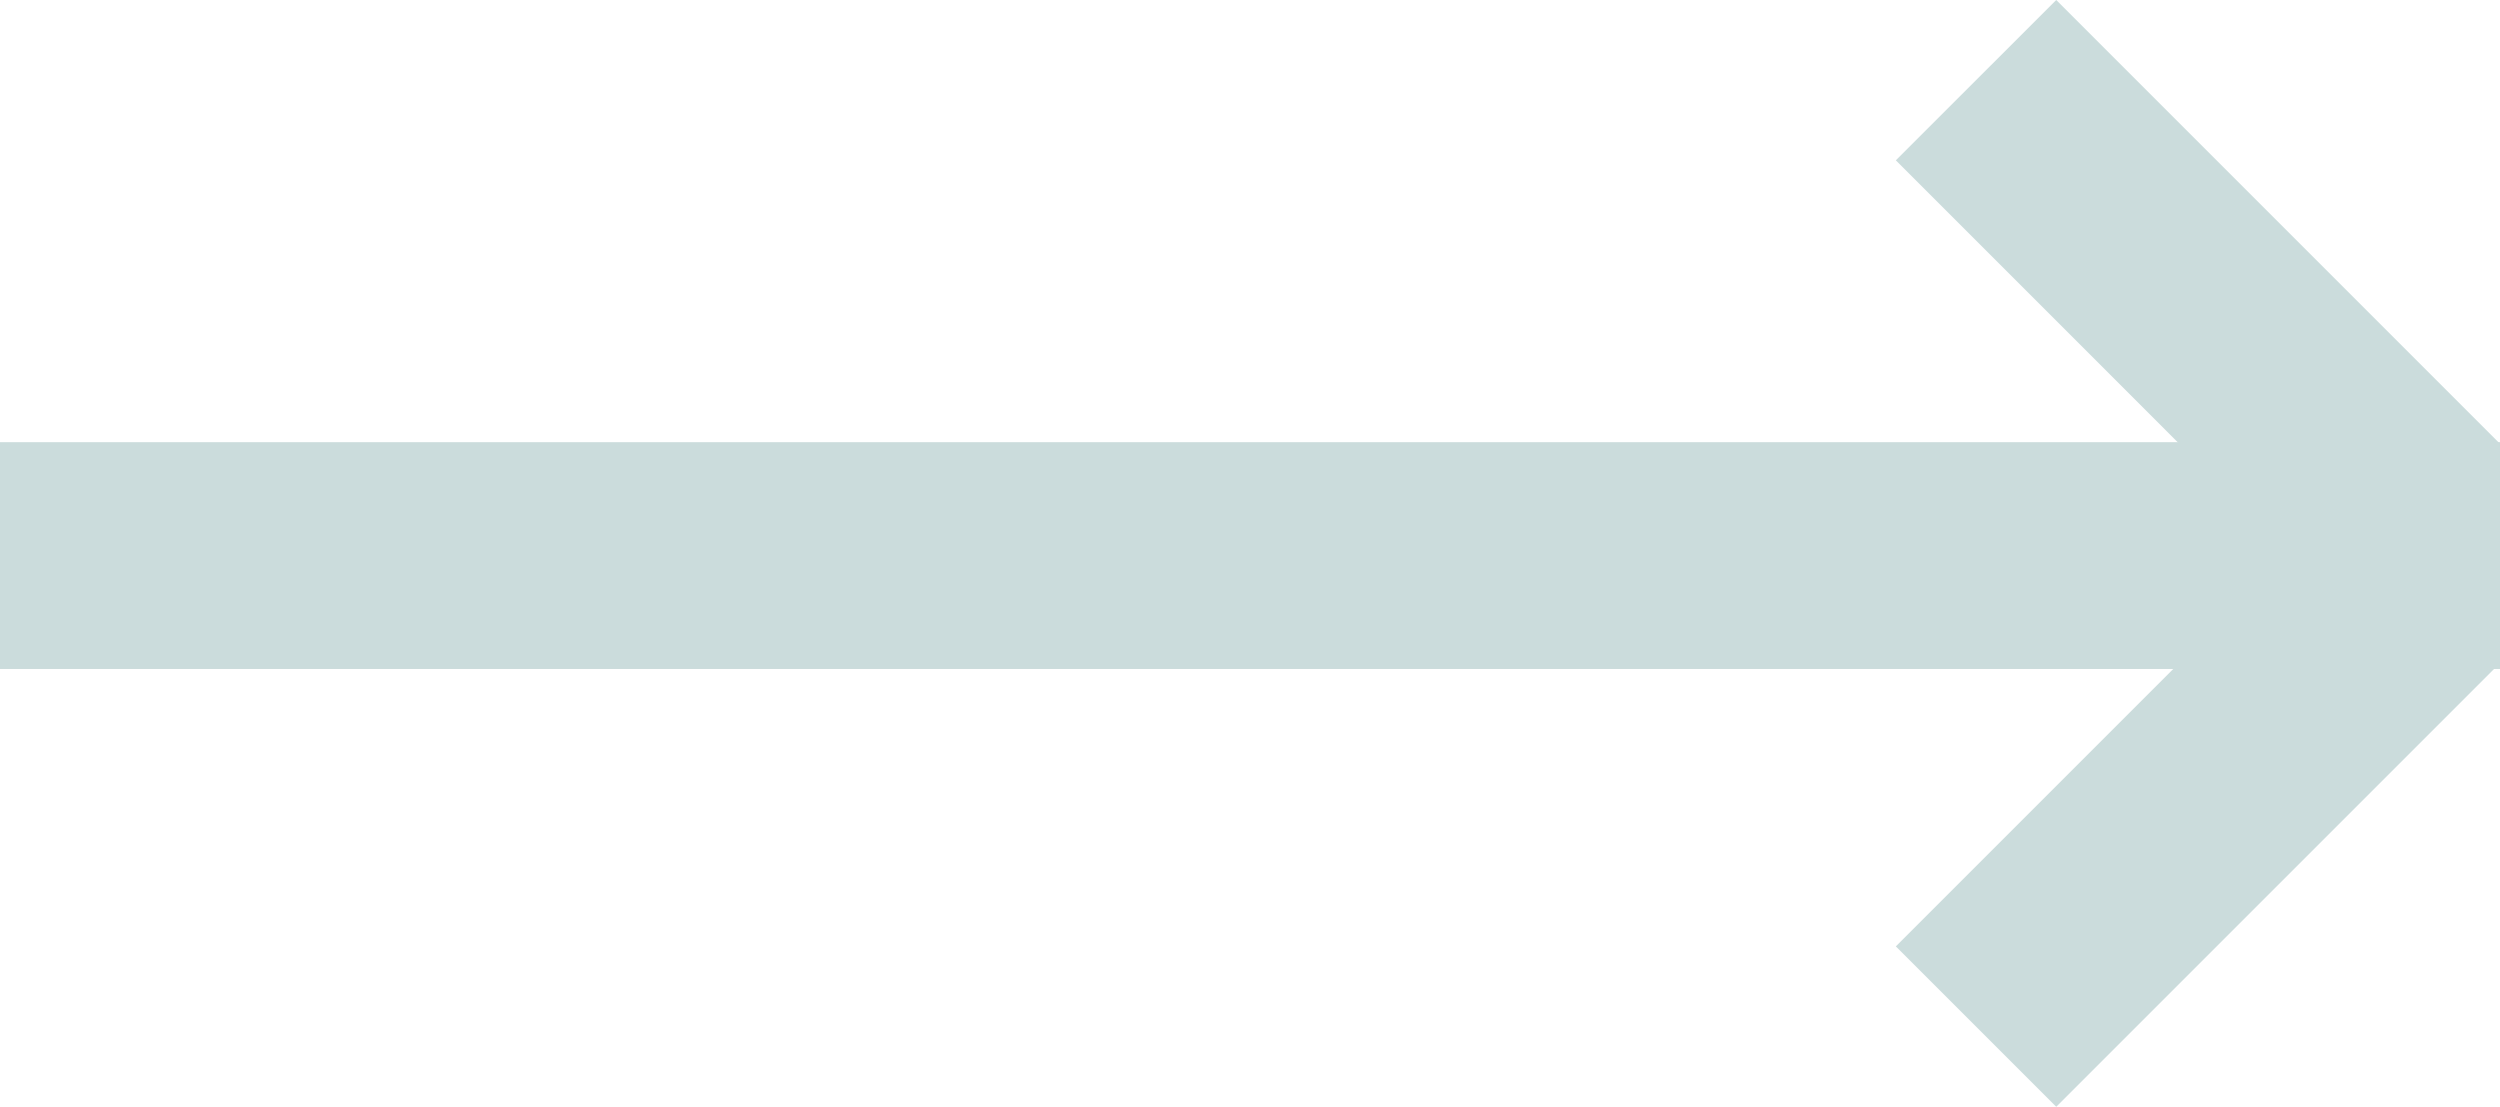
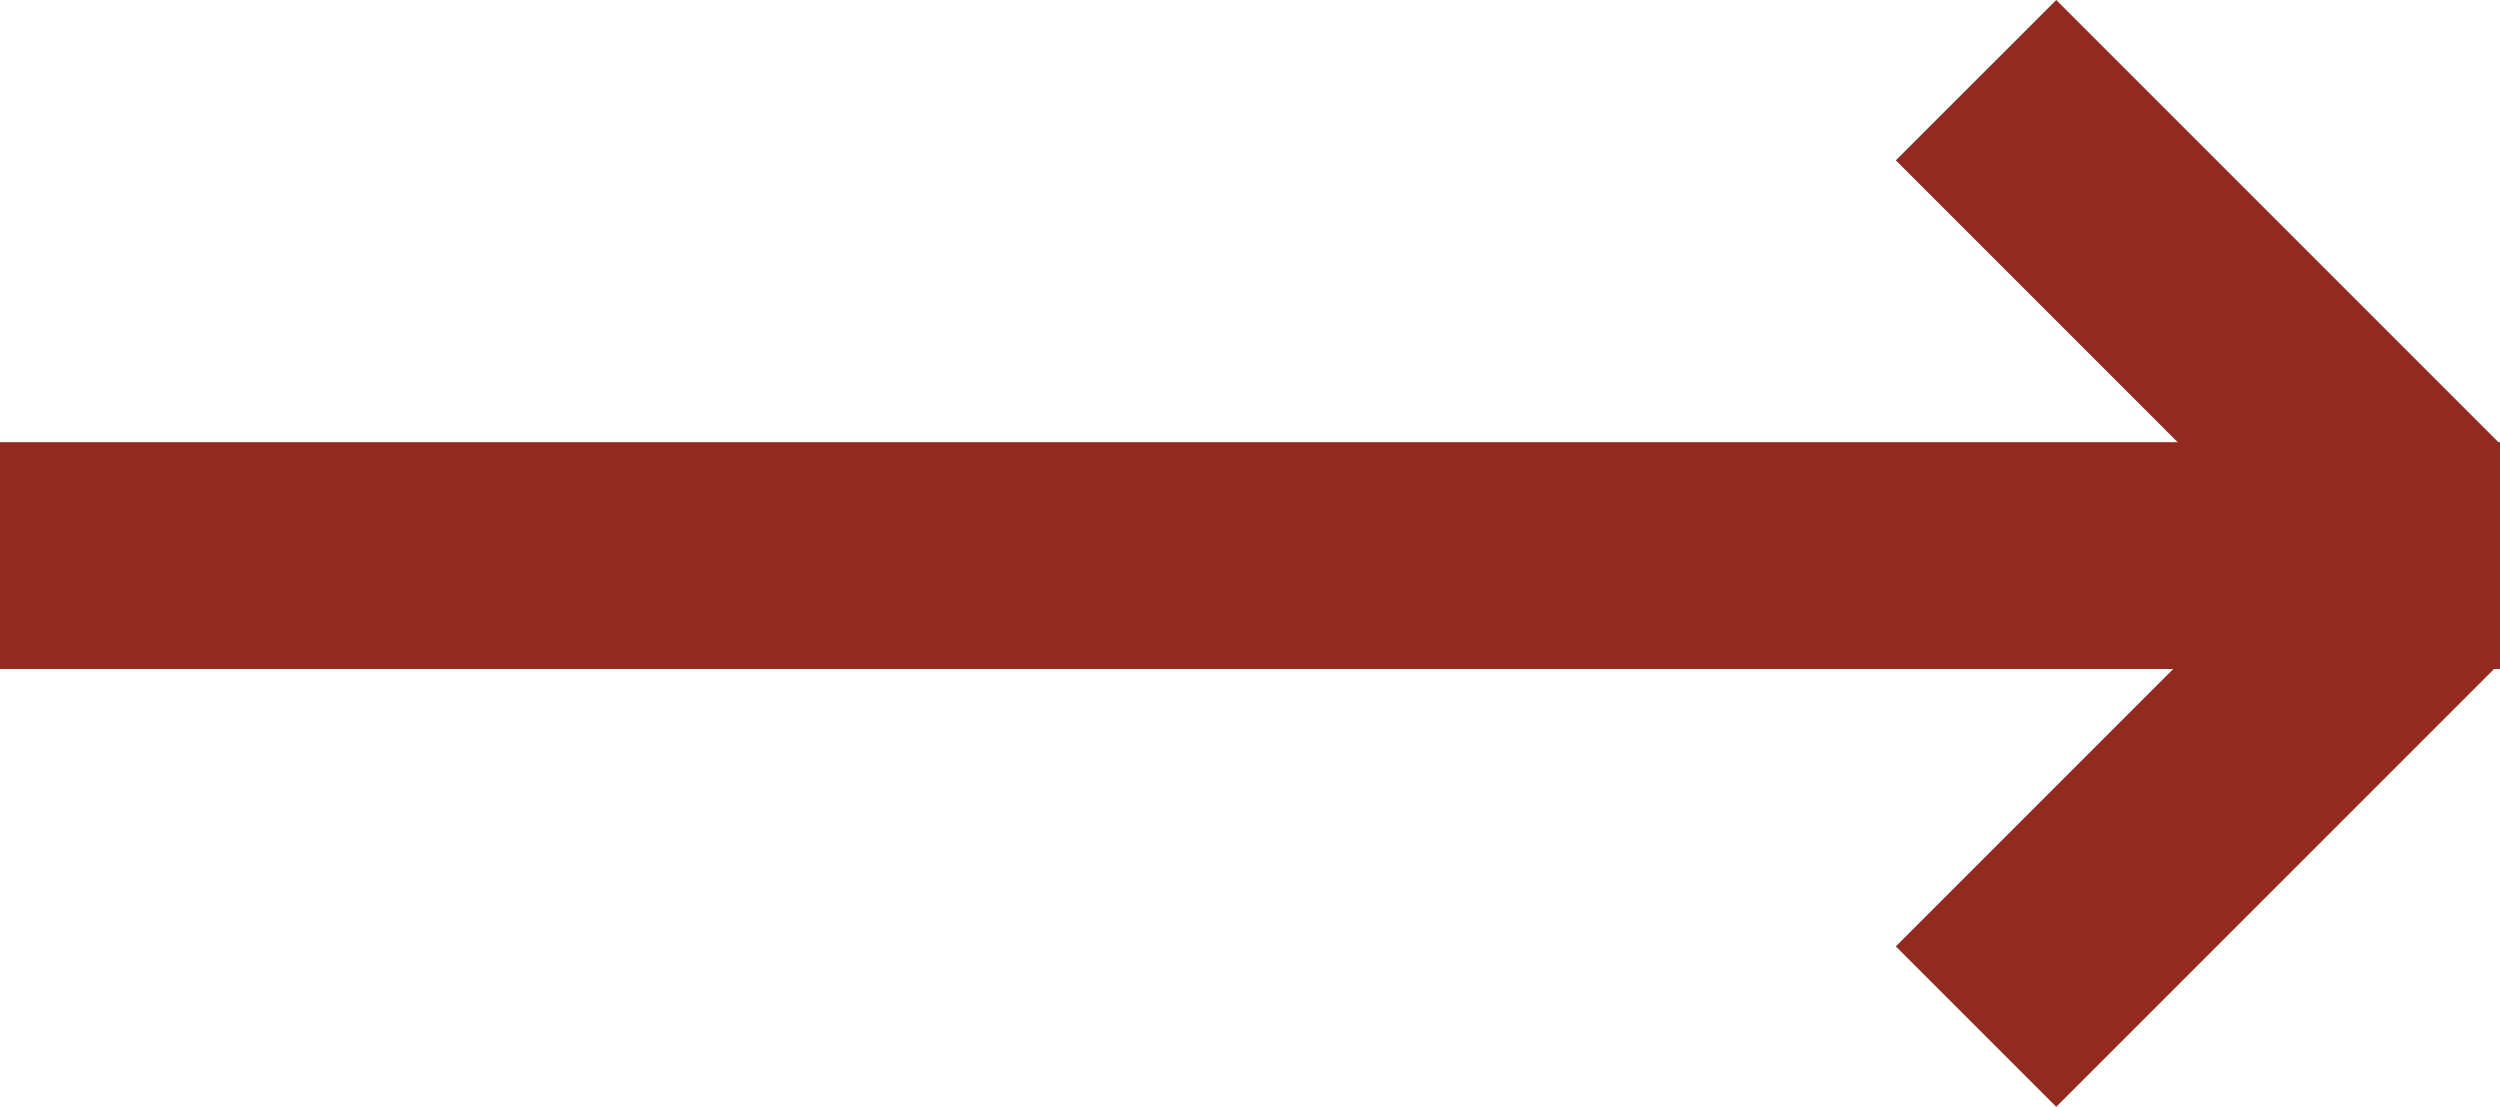
<svg xmlns="http://www.w3.org/2000/svg" id="Gruppe_185" data-name="Gruppe 185" width="114.076" height="50.503" viewBox="0 0 114.076 50.503">
  <g id="Gruppe_59" data-name="Gruppe 59" transform="translate(0 20.177)">
-     <path id="Pfad_210" data-name="Pfad 210" d="M0,114.076H10.349V0H0Z" transform="translate(0 10.349) rotate(-90)" fill="#cbdcdc" />
+     <path id="Pfad_210" data-name="Pfad 210" d="M0,114.076H10.349V0H0Z" transform="translate(0 10.349) rotate(-90)" fill="#922A1F" />
  </g>
  <g id="Gruppe_9" data-name="Gruppe 9" transform="translate(86.508 50.503) rotate(-90)">
-     <path id="Pfad_211" data-name="Pfad 211" d="M0,7.319,20.248,27.568l7.319-7.319L7.319,0Z" fill="#cbdcdc" />
+     <path id="Pfad_211" data-name="Pfad 211" d="M0,7.319,20.248,27.568l7.319-7.319L7.319,0Z" fill="#922A1F" />
  </g>
  <g id="Gruppe_10" data-name="Gruppe 10" transform="translate(86.508 27.568) rotate(-90)">
-     <path id="Pfad_212" data-name="Pfad 212" d="M0,20.248l7.319,7.319L27.568,7.319,20.253,0Z" fill="#cbdcdc" />
+     <path id="Pfad_212" data-name="Pfad 212" d="M0,20.248l7.319,7.319L27.568,7.319,20.253,0Z" fill="#922A1F" />
  </g>
</svg>
